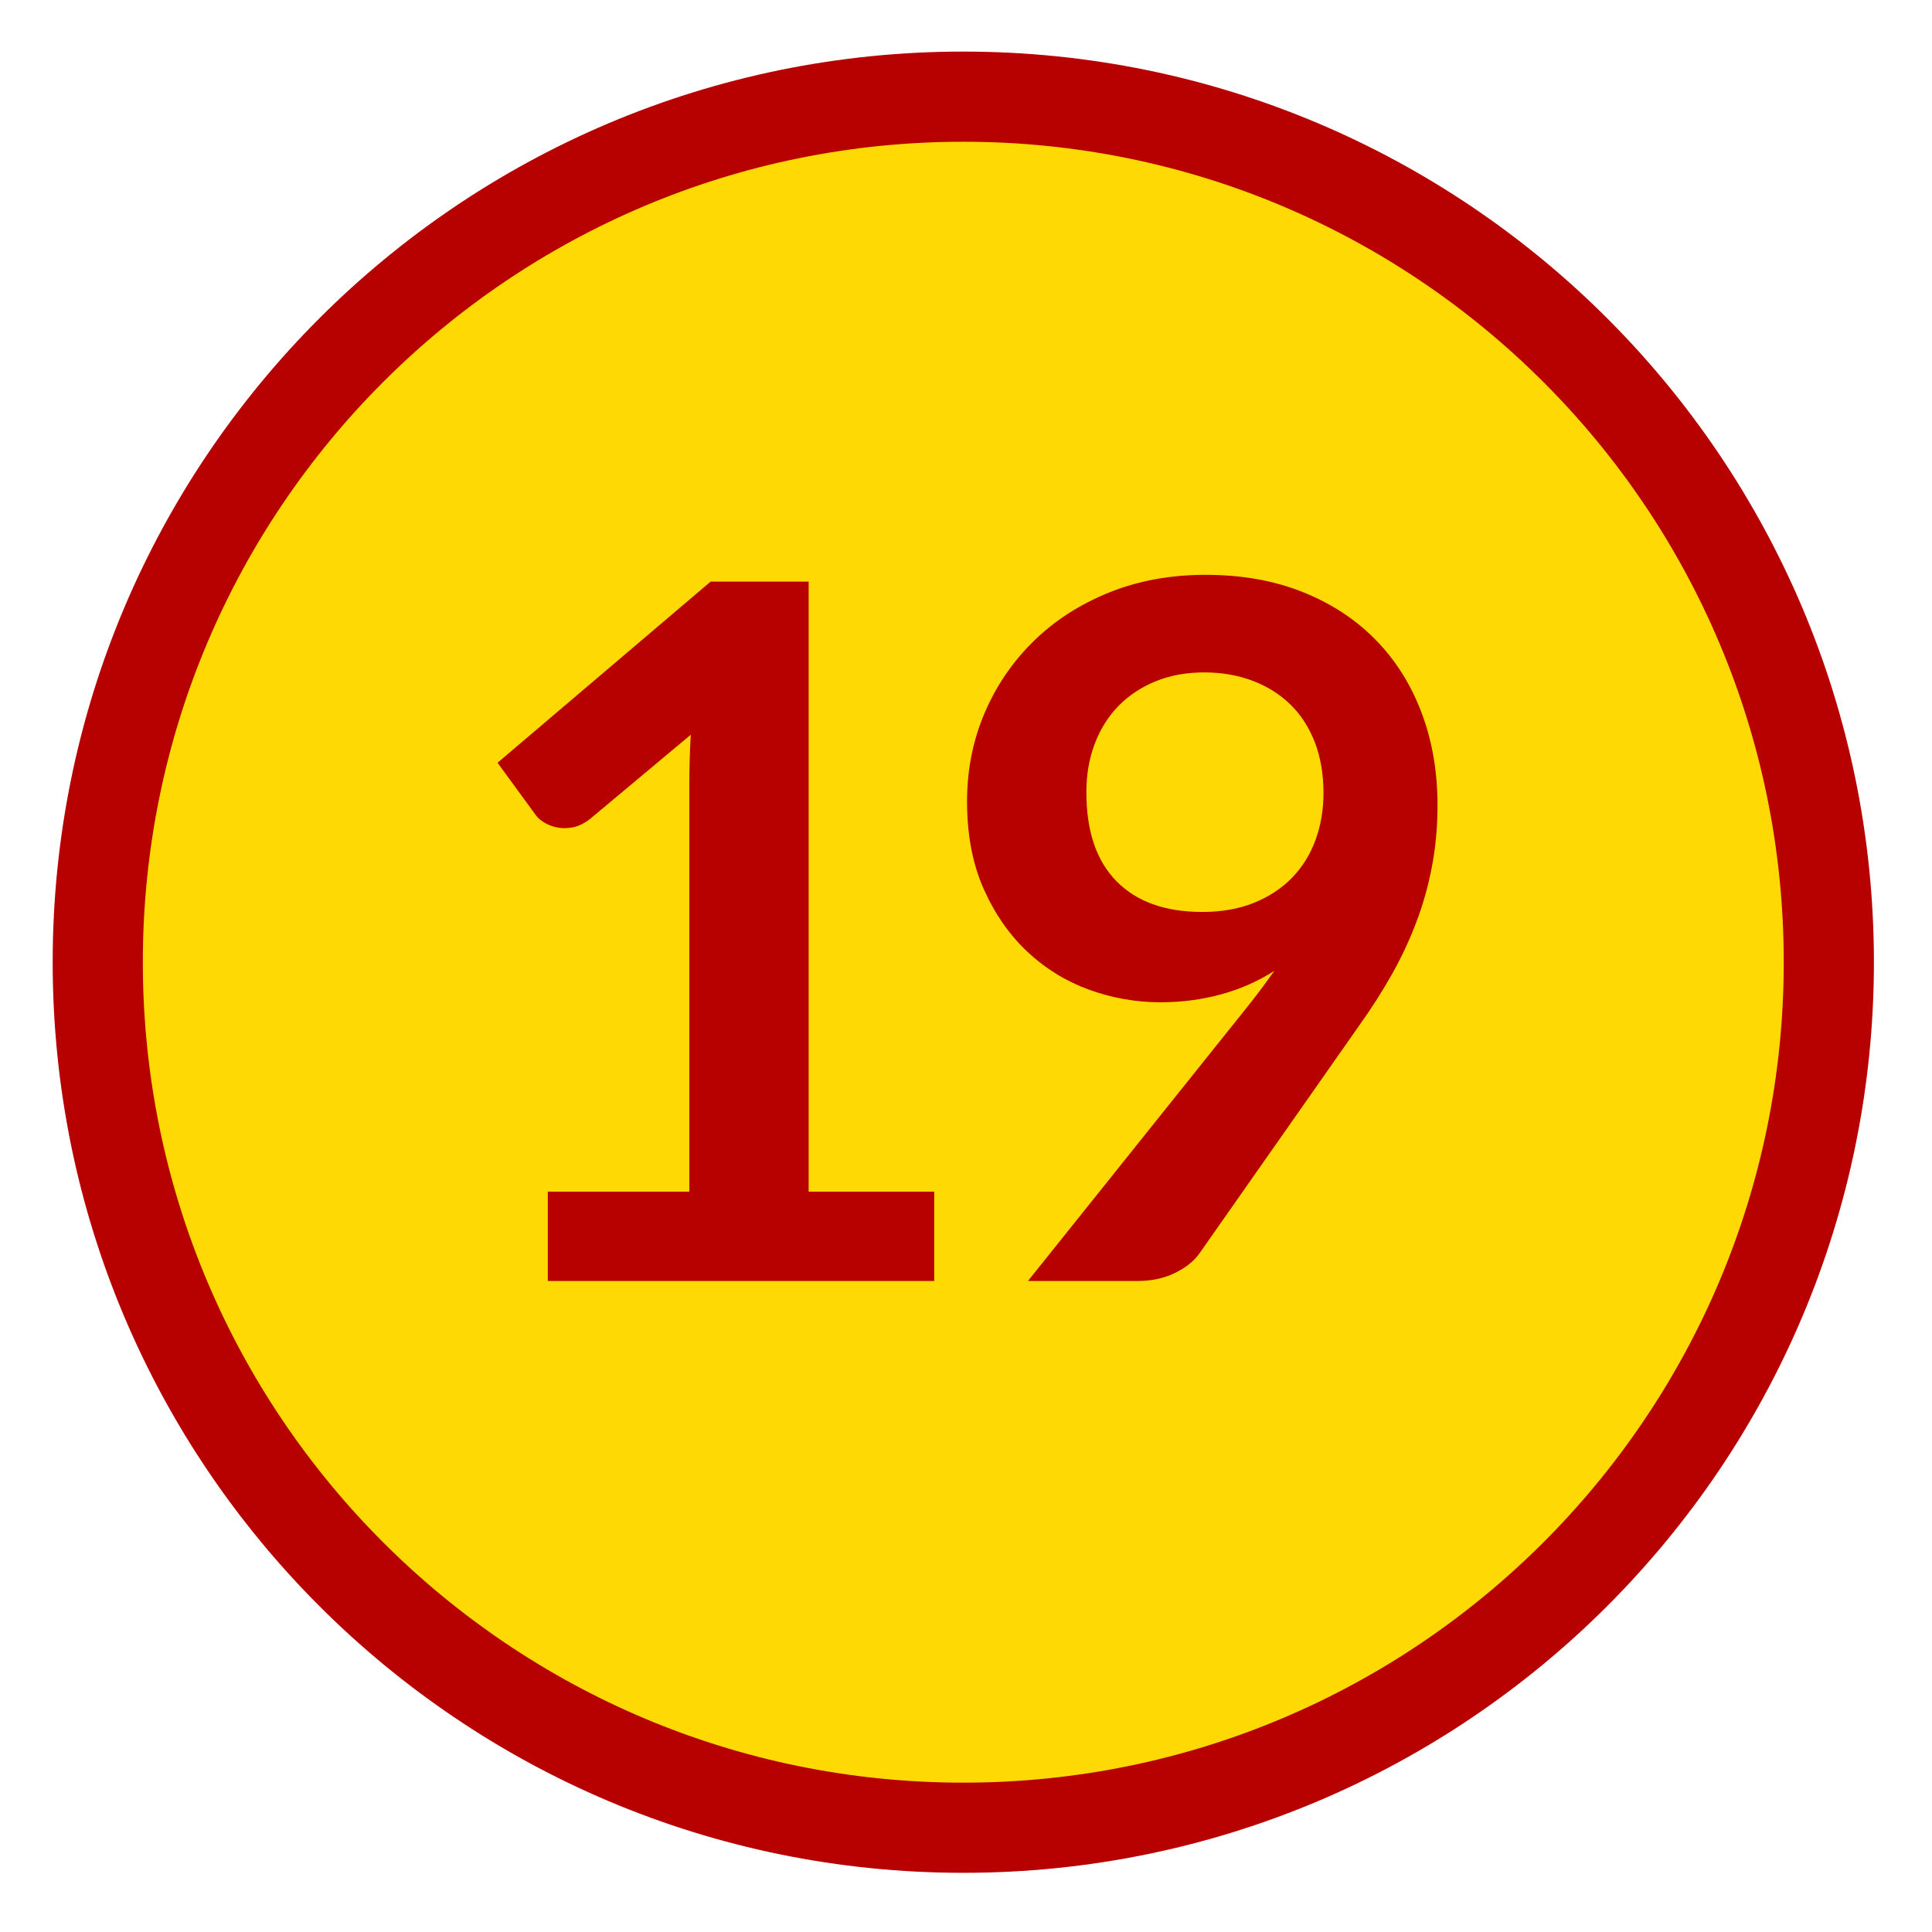
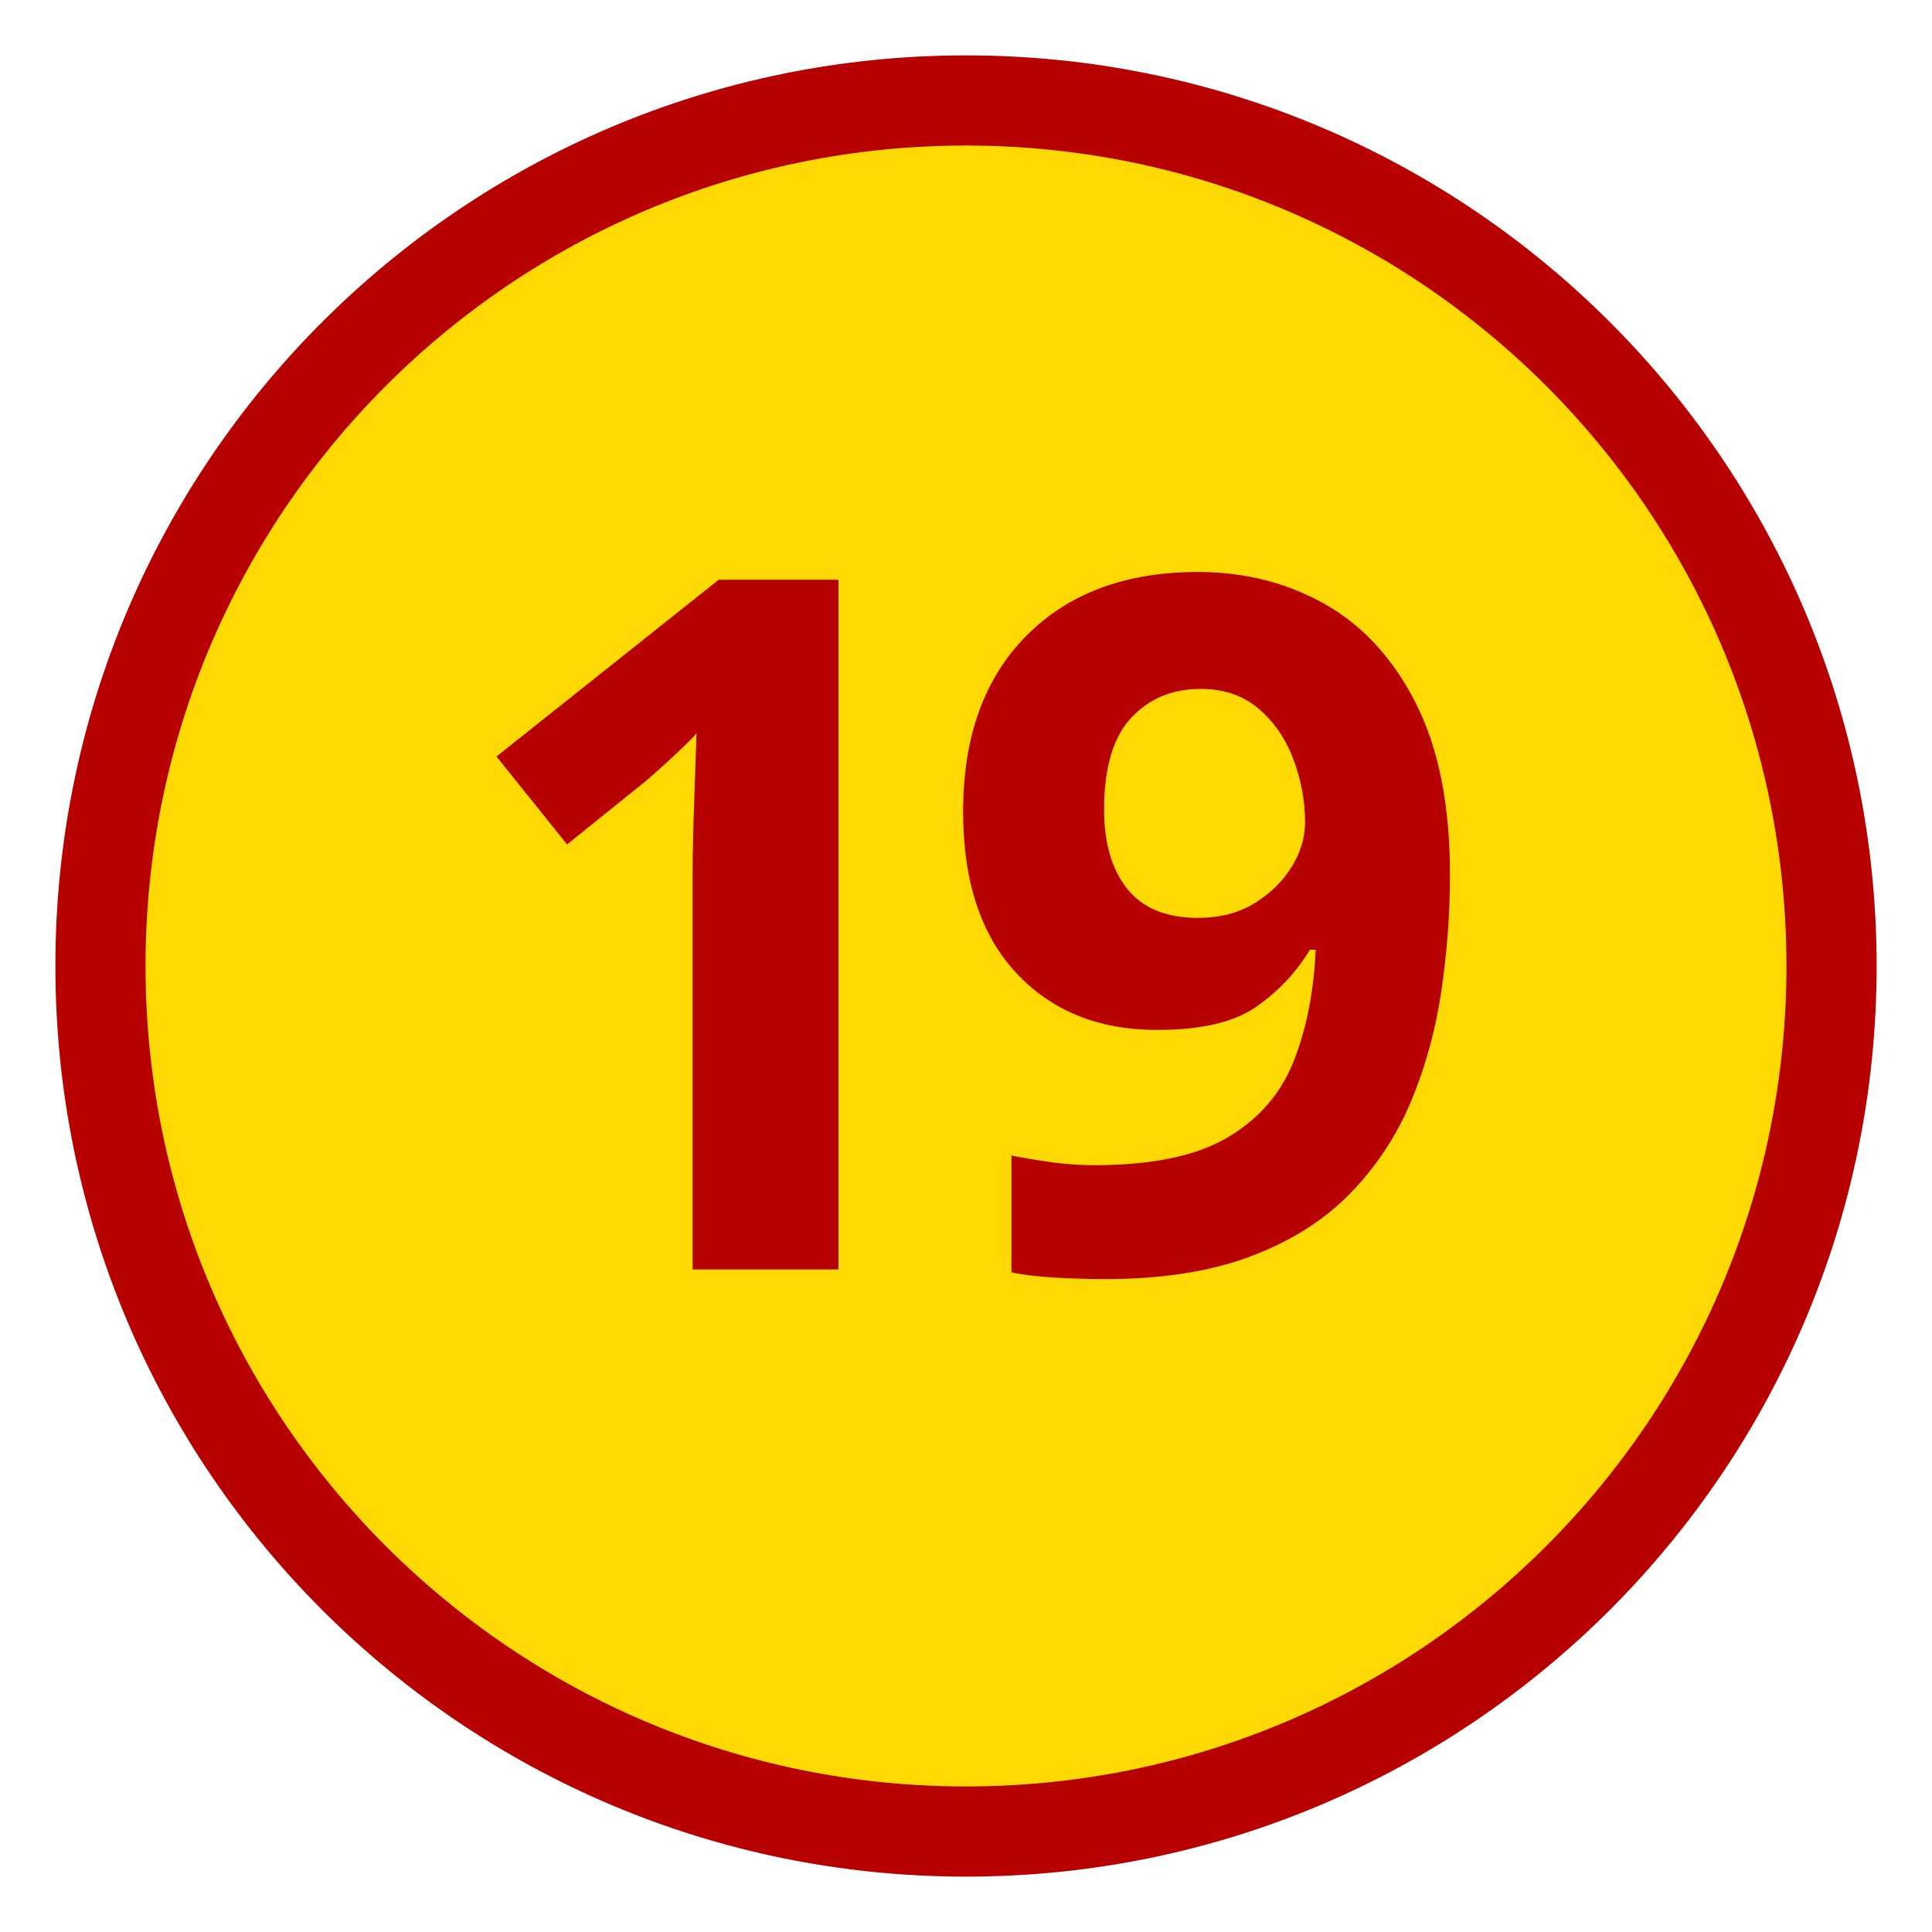
<svg xmlns="http://www.w3.org/2000/svg" version="1.1" width="300" height="300" viewBox="0 0 300 300" xml:space="preserve">
  <defs>
</defs>
  <rect x="0" y="0" width="100%" height="100%" fill="transparent" />
  <g transform="matrix(0 0 0 0 0 0)" id="11b22f8f-5568-4084-ba94-a0823e973087">
</g>
  <g transform="matrix(1 0 0 1 150 150)" id="39714ed3-390d-4cb6-8cbe-31d7cea4ccdf">
    <rect style="stroke: none; stroke-width: 1; stroke-dasharray: none; stroke-linecap: butt; stroke-dashoffset: 0; stroke-linejoin: miter; stroke-miterlimit: 4; fill: rgb(255,255,255); fill-rule: nonzero; opacity: 1; visibility: hidden;" vector-effect="non-scaling-stroke" x="-150" y="-150" rx="0" ry="0" width="300" height="300" />
  </g>
-   <g transform="matrix(3.84 0 0 3.84 149.58 149.41)" id="aef3dfdd-9eac-45e5-80f0-e0578921c6d1">
+   <g transform="matrix(3.84 0 0 3.84 150 150)" id="aef3dfdd-9eac-45e5-80f0-e0578921c6d1">
    <circle style="stroke: rgb(183,0,0); stroke-width: 14; stroke-dasharray: none; stroke-linecap: butt; stroke-dashoffset: 0; stroke-linejoin: miter; stroke-miterlimit: 4; fill: rgb(255,217,4); fill-rule: nonzero; opacity: 1;" vector-effect="non-scaling-stroke" cx="0" cy="0" r="35" />
  </g>
-   <g transform="matrix(0.75 0 0 0.75 149.19 151.79)" style="" id="857d2720-fed0-4acb-89a5-2566f2bc78a9">
-     <text xml:space="preserve" font-family="Lato" font-size="200" font-style="normal" font-weight="700" style="stroke: none; stroke-width: 1; stroke-dasharray: none; stroke-linecap: butt; stroke-dashoffset: 0; stroke-linejoin: miter; stroke-miterlimit: 4; fill: rgb(183,0,0); fill-rule: nonzero; opacity: 1; white-space: pre;">
+   <g transform="matrix(0.75 0 0 0.75 150 150)" style="" id="857d2720-fed0-4acb-89a5-2566f2bc78a9">
+     <text xml:space="preserve" font-family="Amasis MT Medium" font-size="200" font-style="normal" font-weight="600" style="stroke: none; stroke-width: 1; stroke-dasharray: none; stroke-linecap: butt; stroke-dashoffset: 0; stroke-linejoin: miter; stroke-miterlimit: 4; fill: rgb(183,0,0); fill-rule: nonzero; opacity: 1; white-space: pre;">
      <tspan x="-109" y="62.83">1</tspan>
      <tspan x="-7" y="62.83">9</tspan>
    </text>
  </g>
</svg>
